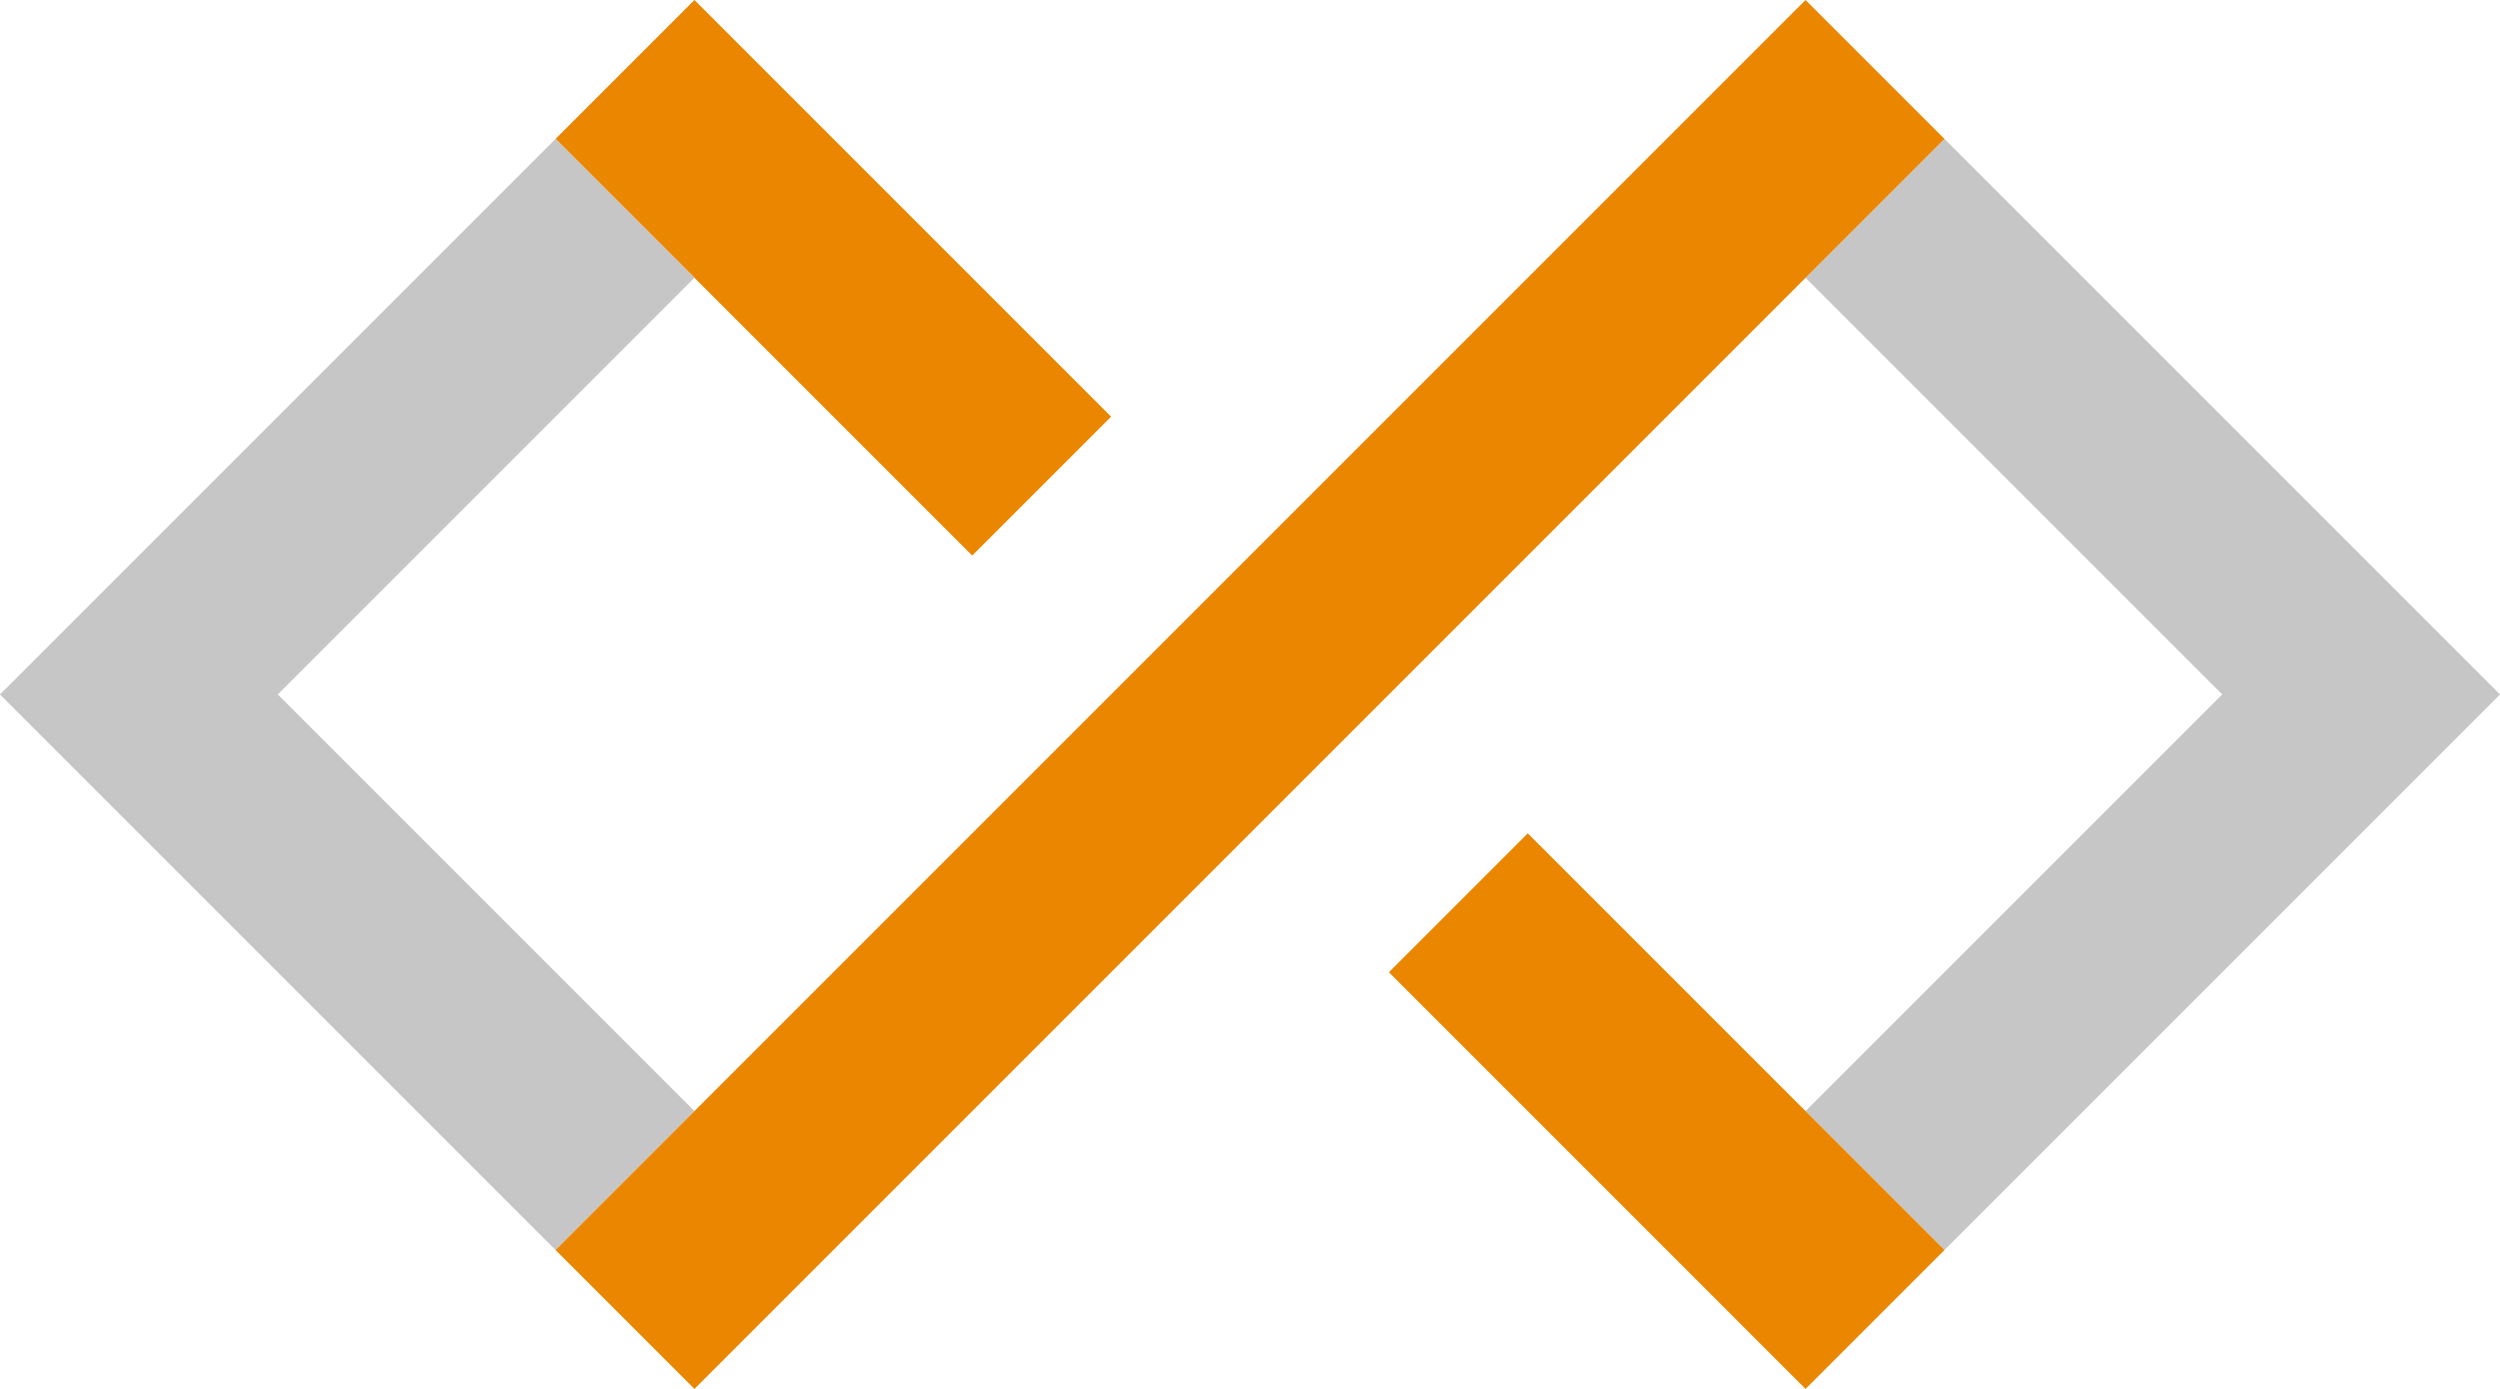
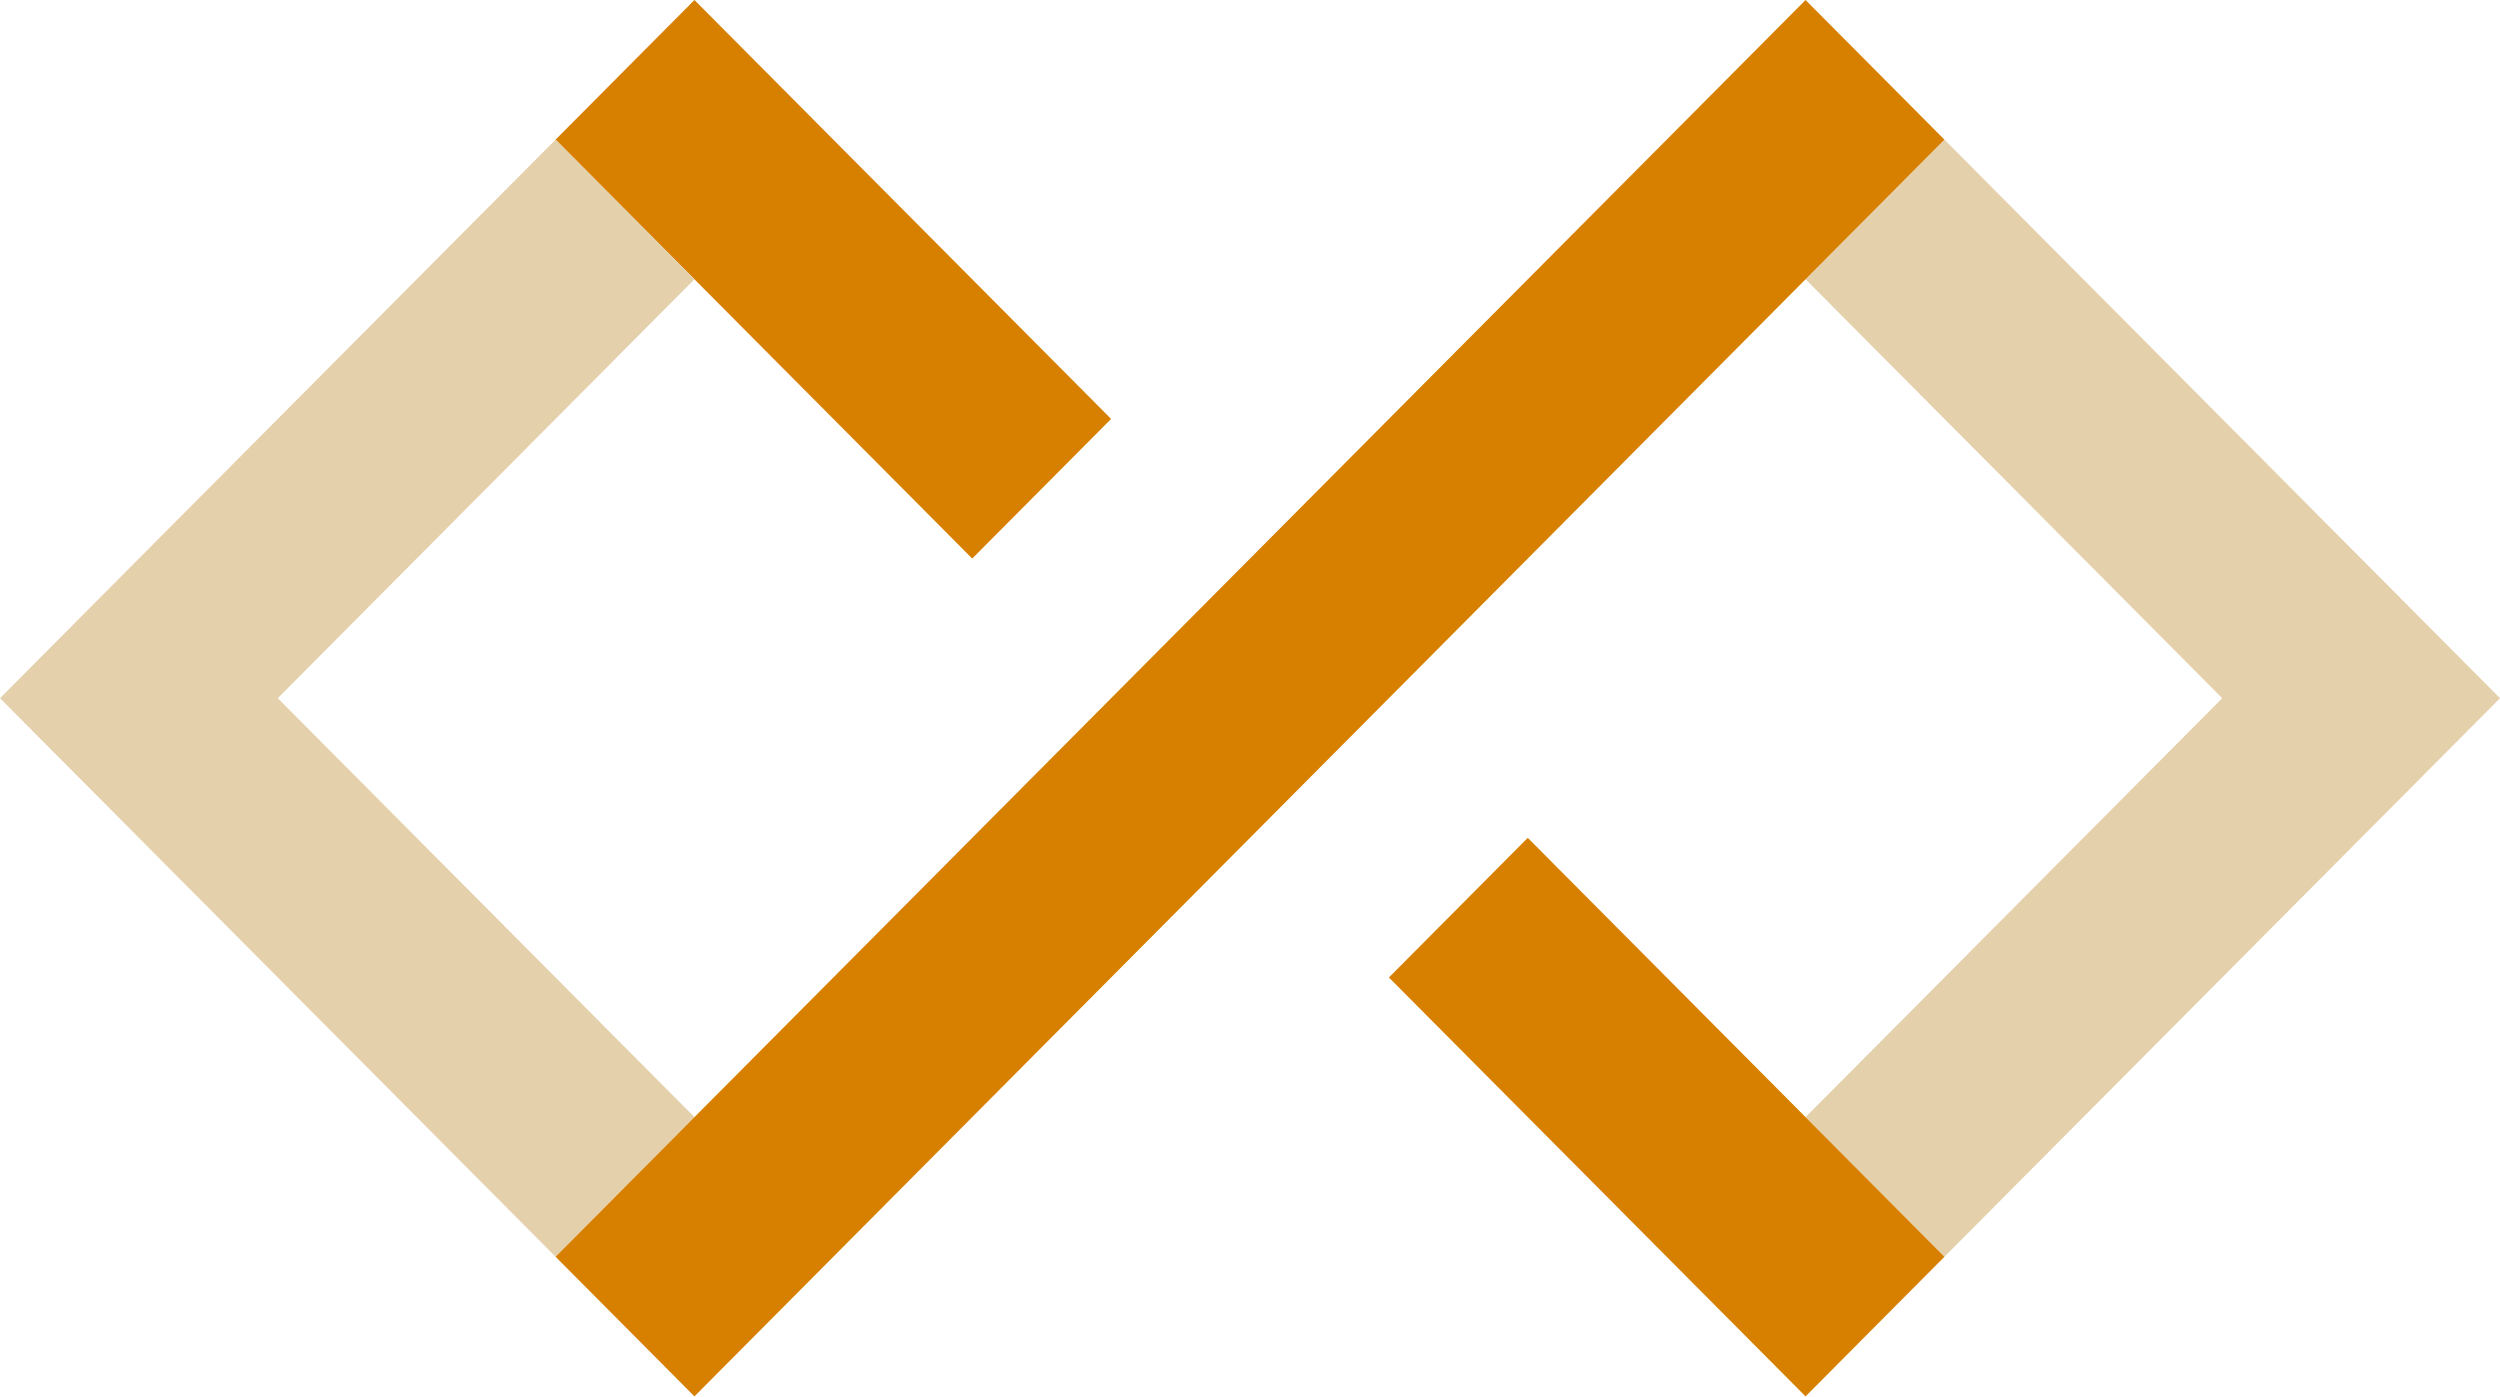
- <svg xmlns="http://www.w3.org/2000/svg" width="36" height="20" fill="none">
-   <path d="m10 0 6 6-2 2-6-6 2-2Z" fill="#EA8600" />
-   <path d="m28 2 8 8-8 8-2-2 6-6-6-6 2-2Z" fill="#C6C6C6" />
-   <path d="m22 12-2 2 6 6 2-2-6-6Z" fill="#EA8600" />
-   <path d="m8 2 2 2-6 6 6 6-2 2-8-8 8-8Z" fill="#C6C6C6" />
-   <path d="m26 0 2 2-18 18-2-2L26 0Z" fill="#EA8600" />
+ <svg xmlns="http://www.w3.org/2000/svg" fill="none" viewBox="0 0 111 62">
+   <path d="m30.833 0 18.5 18.6-6.166 6.2-18.5-18.6L30.833 0Z" fill="#D78000" />
+   <path d="M86.333 6.2 111 31 86.333 55.8l-6.166-6.2 18.5-18.6-18.5-18.6 6.166-6.2Z" fill="#E5D0AC" />
+   <path d="m67.833 37.2-6.166 6.2 18.5 18.6 6.166-6.2-18.5-18.6Z" fill="#D78000" />
+   <path d="m24.667 6.2 6.166 6.2-18.5 18.6 18.5 18.6-6.166 6.2L0 31 24.667 6.2Z" fill="#E5D0AC" />
+   <path d="m80.167 0 6.166 6.2-55.5 55.8-6.166-6.2L80.167 0Z" fill="#D78000" />
</svg>
